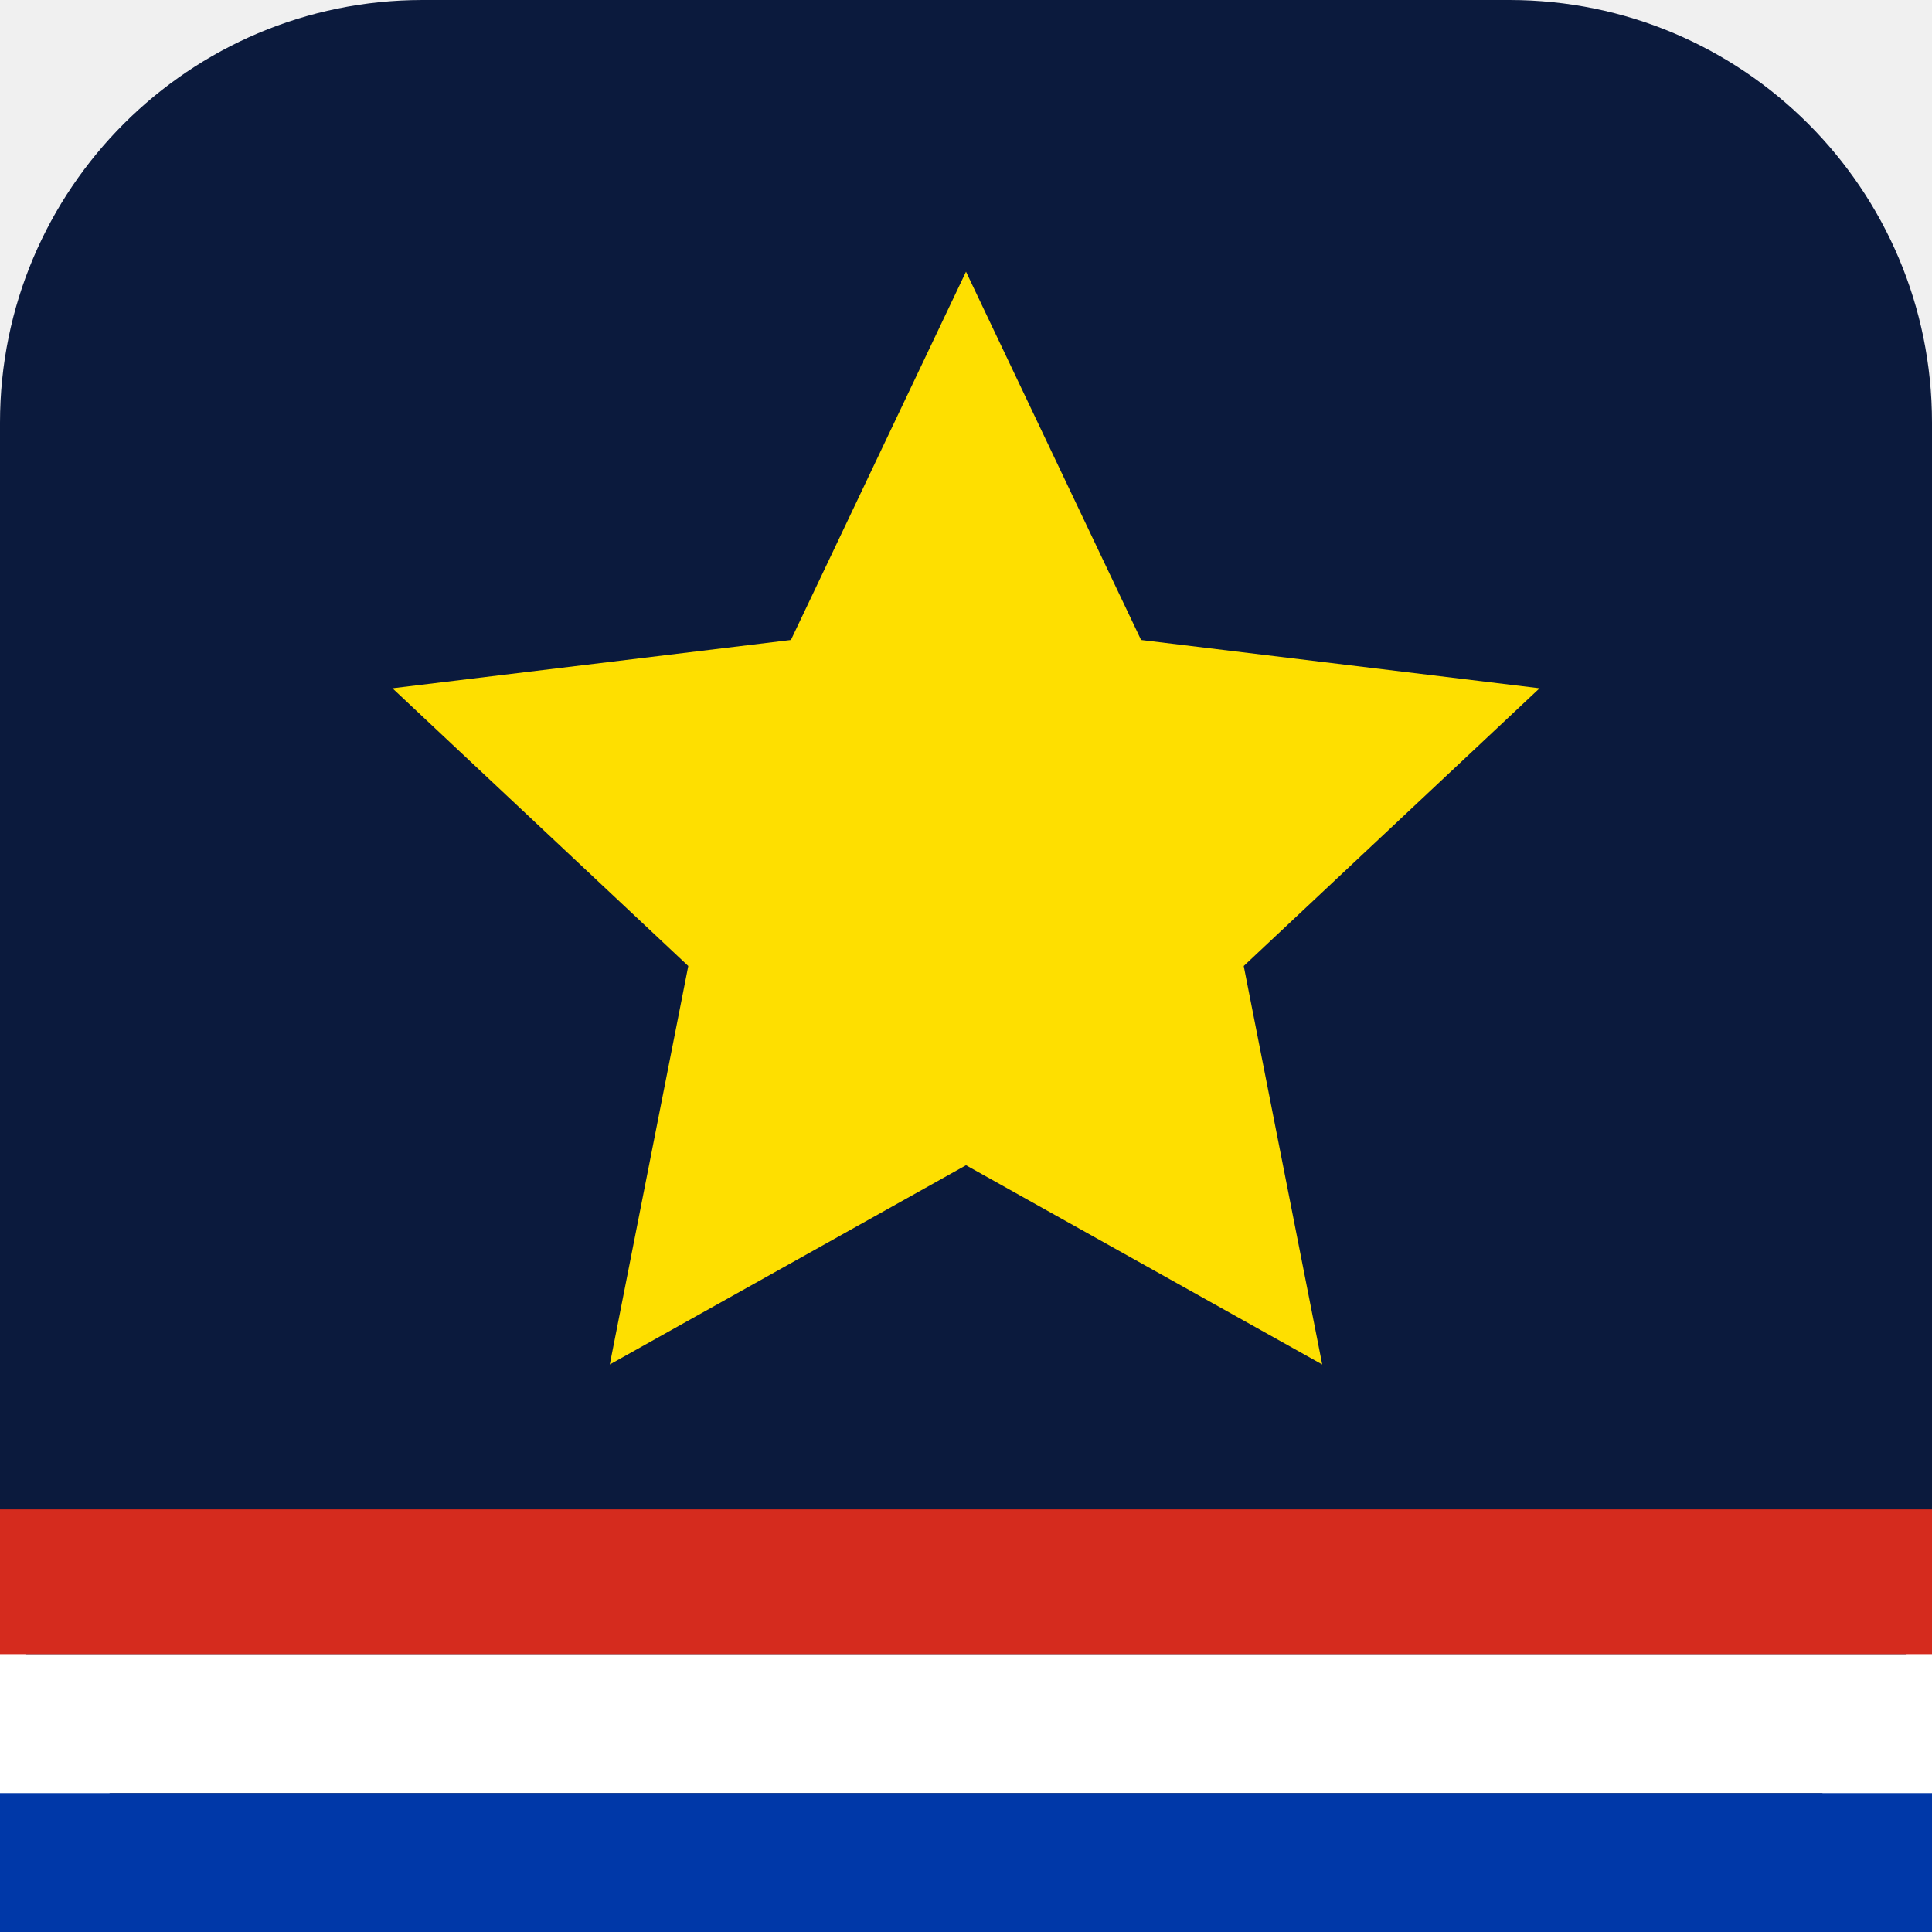
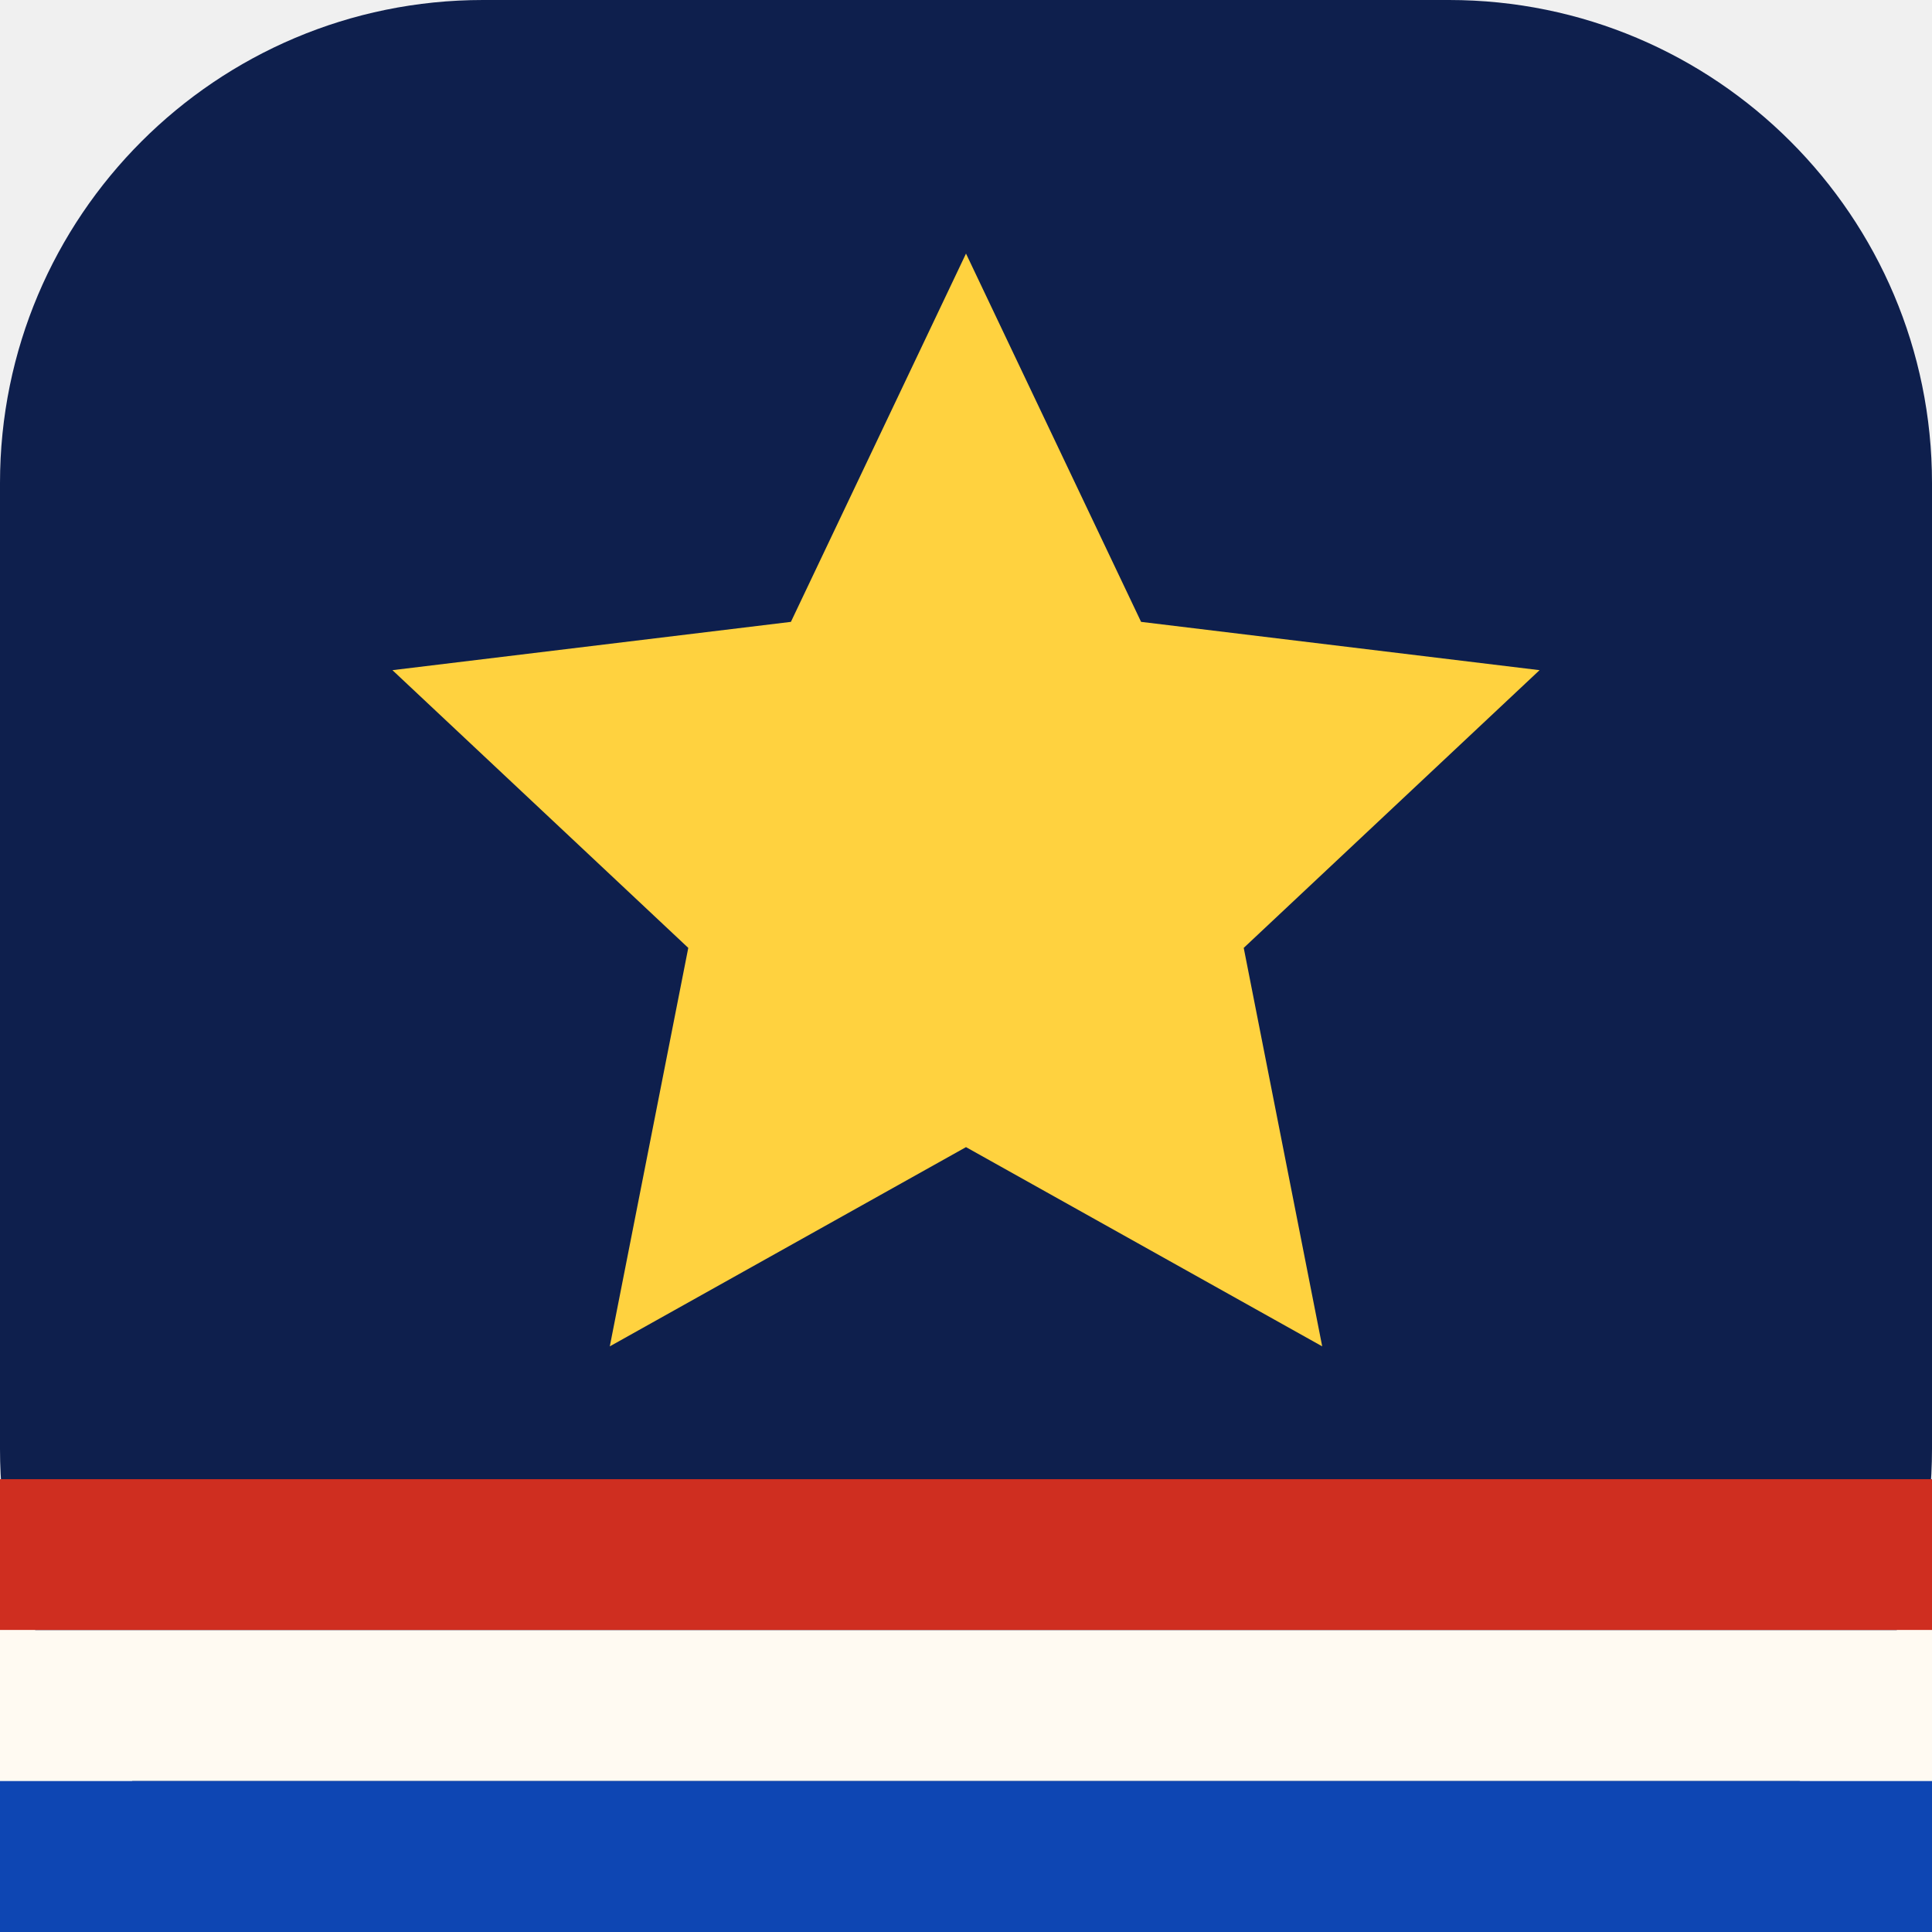
<svg xmlns="http://www.w3.org/2000/svg" viewBox="0 0 32 32">
-   <rect width="32" height="32" rx="7" fill="#0b1a3d" />
-   <rect y="25" width="32" height="2.4" fill="#d52b1e" />
-   <rect y="27.4" width="32" height="2.3" fill="#fff" />
-   <rect y="29.7" width="32" height="2.3" fill="#0038a8" />
-   <path d="M16 4.5l2.9 6.1 6.6.8-4.9 4.6 1.3 6.6L16 19.3l-5.9 3.3 1.3-6.6-4.9-4.6 6.6-.8z" fill="#fedf00" />
+   <rect width="32" height="32" rx="8" fill="#0e1f4d" />
+   <rect y="24.5" width="32" height="2.5" fill="#cf2e20" />
+   <rect y="27" width="32" height="2.5" fill="#fffaf2" />
+   <rect y="29.5" width="32" height="2.5" fill="#0e46b3" />
+   <path d="M16 4.2l2.9 6.1 6.6.8-4.9 4.6 1.3 6.6L16 19l-5.9 3.3 1.3-6.6-4.9-4.6 6.6-.8z" fill="#ffd23f" />
</svg>
